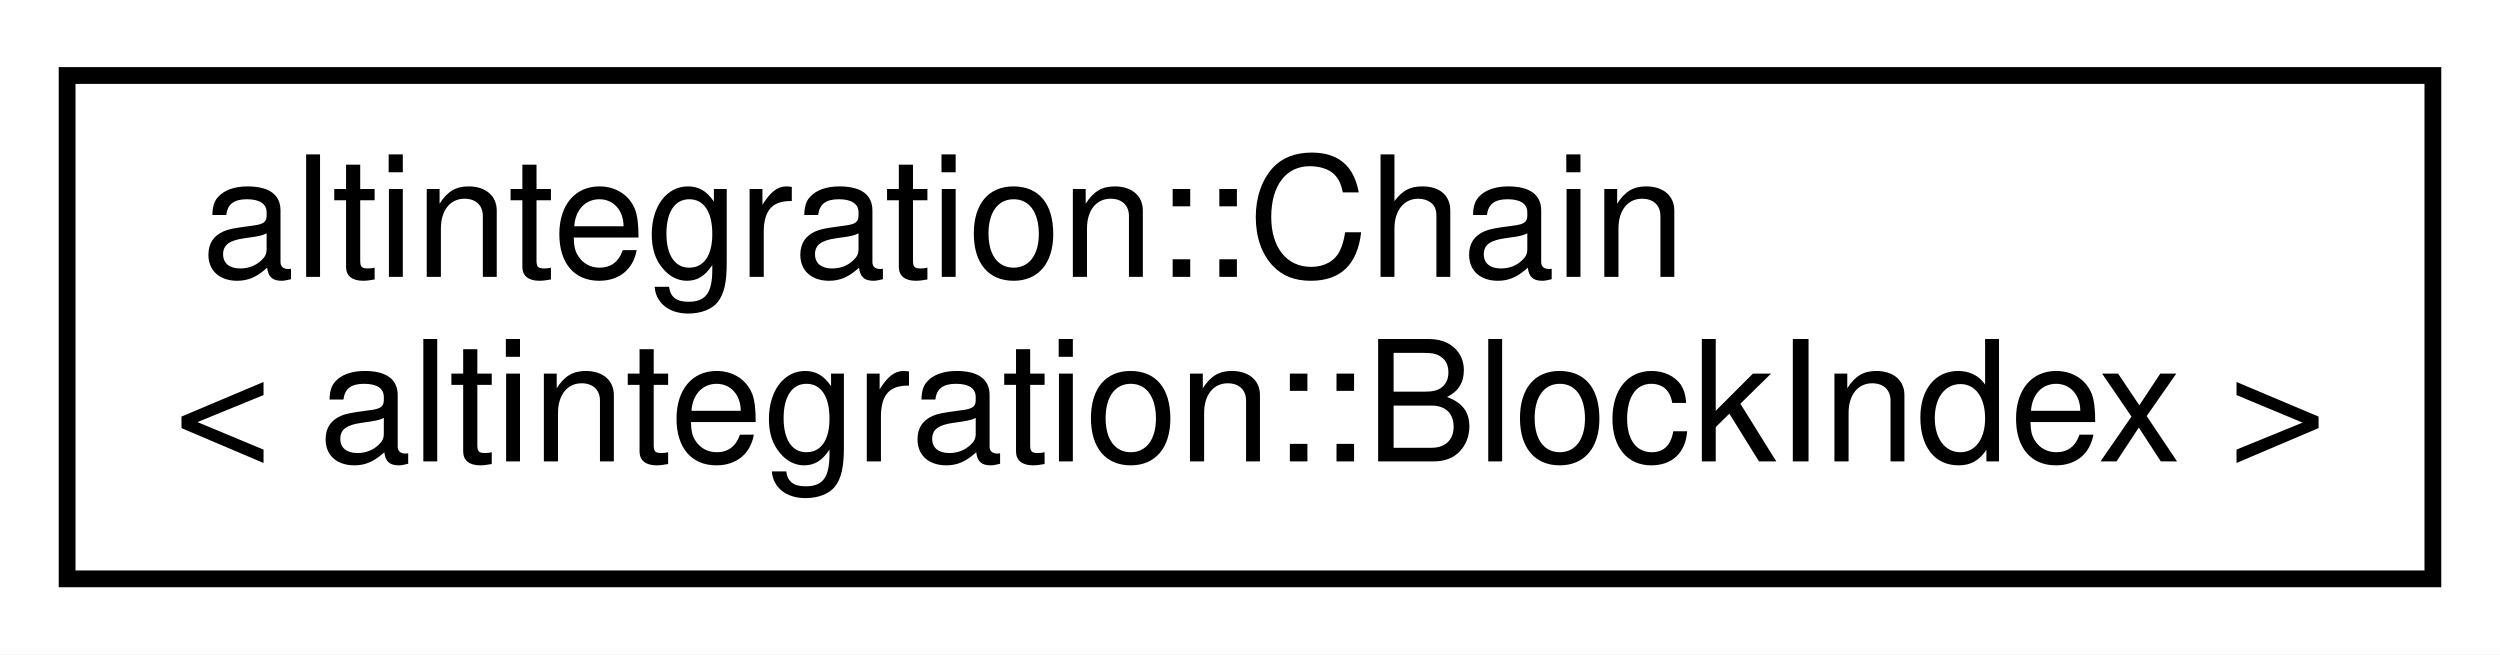
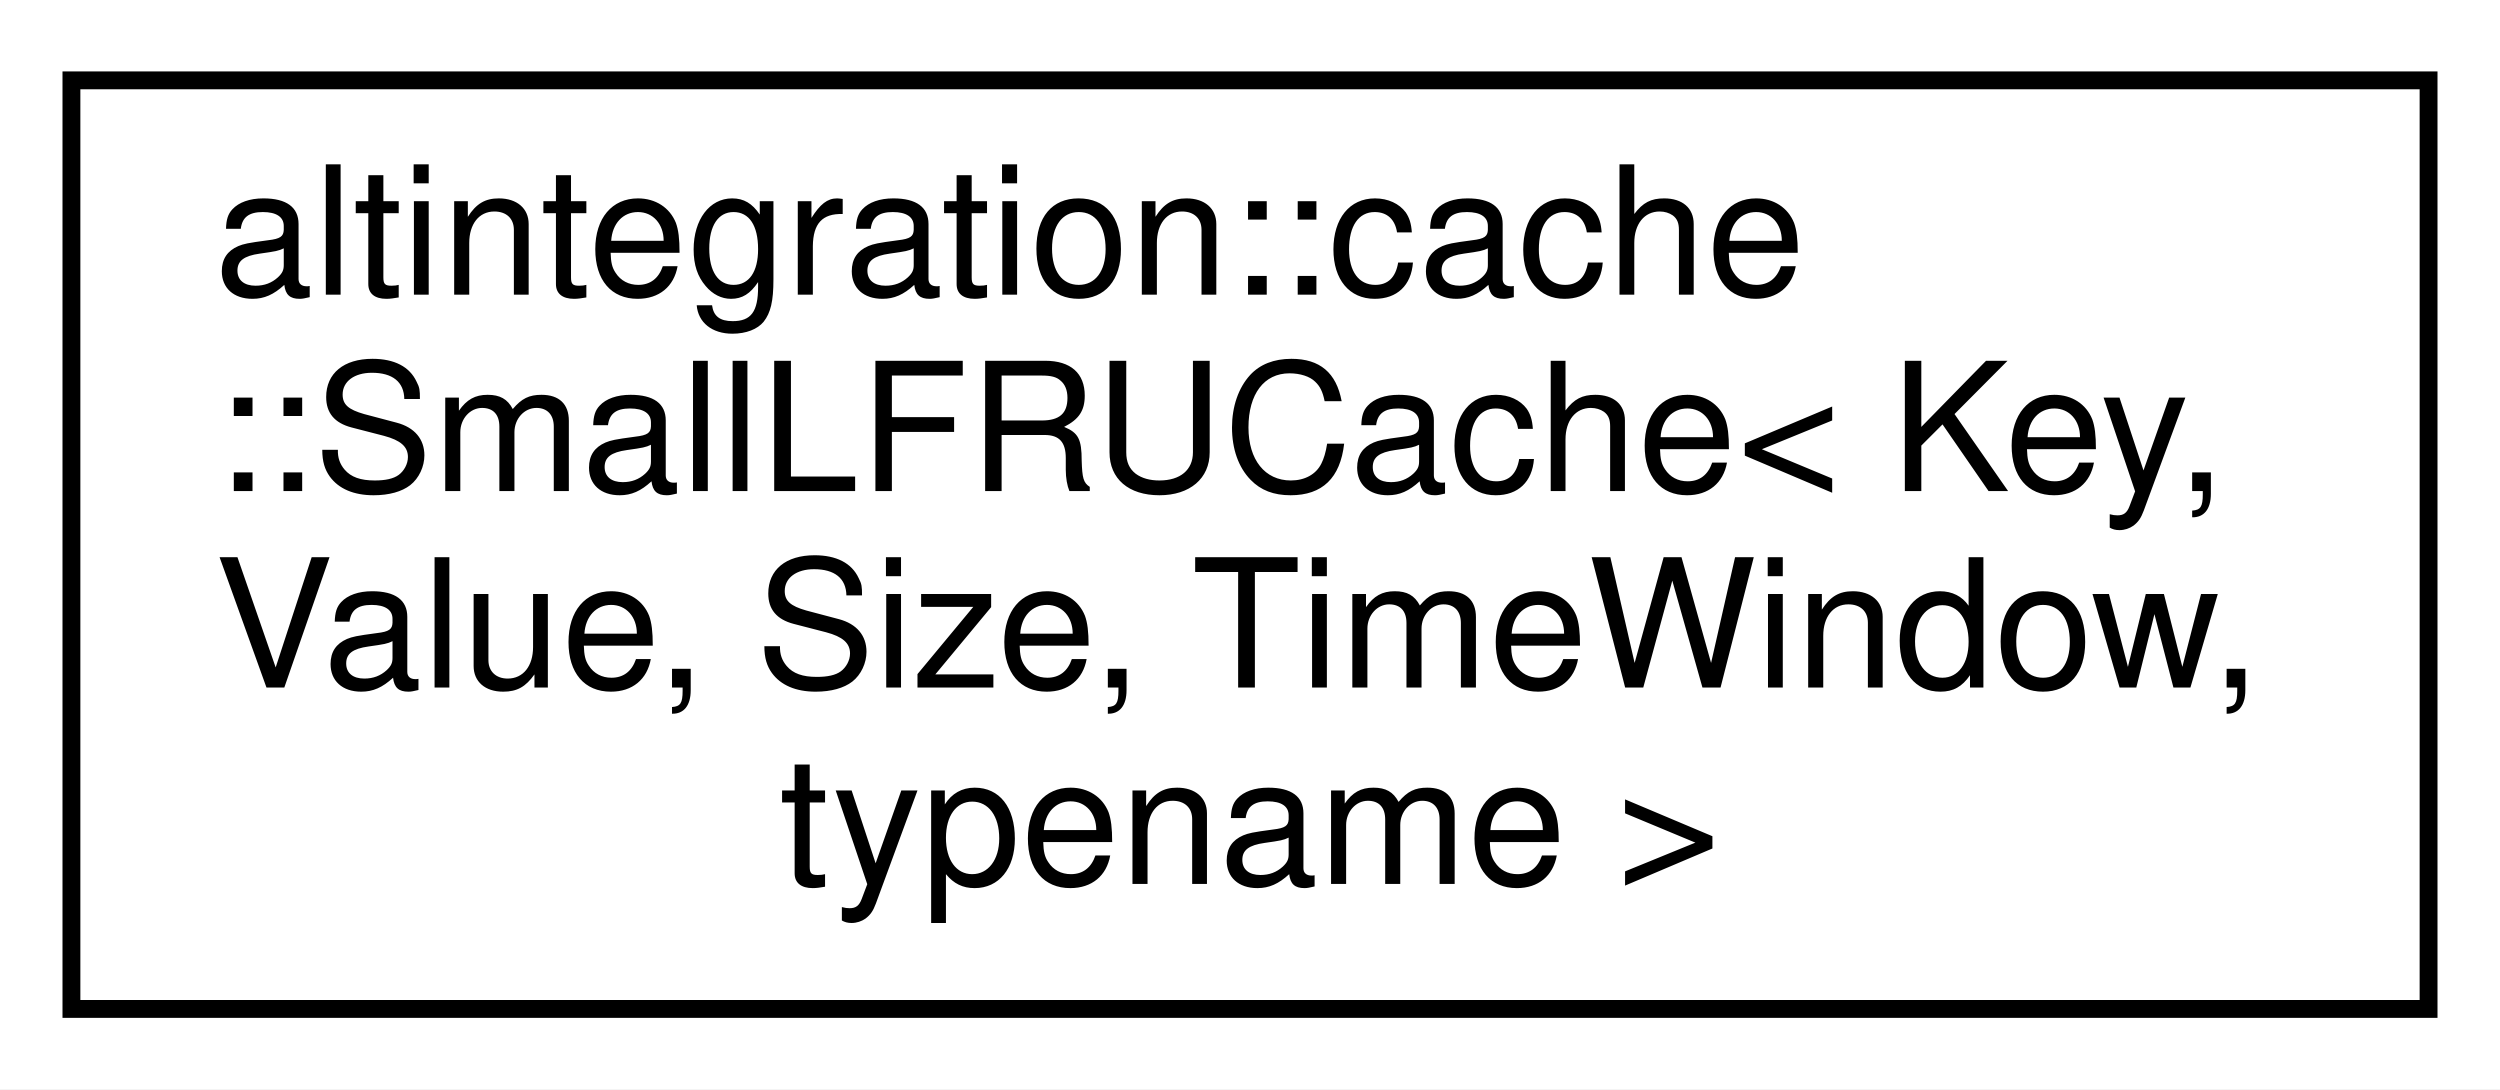
- <svg xmlns="http://www.w3.org/2000/svg" xmlns:xlink="http://www.w3.org/1999/xlink" width="149pt" height="39pt" viewBox="0.00 0.00 149.00 39.00">
-   <g id="graph0" class="graph" transform="scale(1 1) rotate(0) translate(4 35)">
-     <polygon fill="white" stroke="transparent" points="-4,4 -4,-35 145,-35 145,4 -4,4" />
+ <svg xmlns="http://www.w3.org/2000/svg" xmlns:xlink="http://www.w3.org/1999/xlink" width="140pt" height="61pt" viewBox="0.00 0.00 140.00 61.00">
+   <g id="graph0" class="graph" transform="scale(1 1) rotate(0) translate(4 57)">
+     <polygon fill="white" stroke="transparent" points="-4,4 -4,-57 136,-57 136,4 -4,4" />
    <g id="node1" class="node">
      <g id="a_node1">
-         <a xlink:href="structaltintegration_1_1Chain.html" target="_top" xlink:title=" ">
-           <polygon fill="white" stroke="black" points="0,-0.5 0,-30.5 141,-30.5 141,-0.5 0,-0.5" />
-           <text text-anchor="start" x="8" y="-18.5" font-family="Helvetica,sans-Serif" font-size="10.00">altintegration::Chain</text>
-           <text text-anchor="middle" x="70.5" y="-7.5" font-family="Helvetica,sans-Serif" font-size="10.00">&lt; altintegration::BlockIndex &gt;</text>
+         <a xlink:href="structaltintegration_1_1cache_1_1SmallLFRUCache.html" target="_top" xlink:title="time-based LFRU cache.">
+           <polygon fill="white" stroke="black" points="0,-0.5 0,-52.5 132,-52.5 132,-0.5 0,-0.5" />
+           <text text-anchor="start" x="8" y="-40.5" font-family="Helvetica,sans-Serif" font-size="10.00">altintegration::cache</text>
+           <text text-anchor="start" x="8" y="-29.5" font-family="Helvetica,sans-Serif" font-size="10.00">::SmallLFRUCache&lt; Key,</text>
+           <text text-anchor="start" x="8" y="-18.5" font-family="Helvetica,sans-Serif" font-size="10.00"> Value, Size, TimeWindow,</text>
+           <text text-anchor="middle" x="66" y="-7.5" font-family="Helvetica,sans-Serif" font-size="10.00"> typename &gt;</text>
        </a>
      </g>
    </g>
  </g>
</svg>
